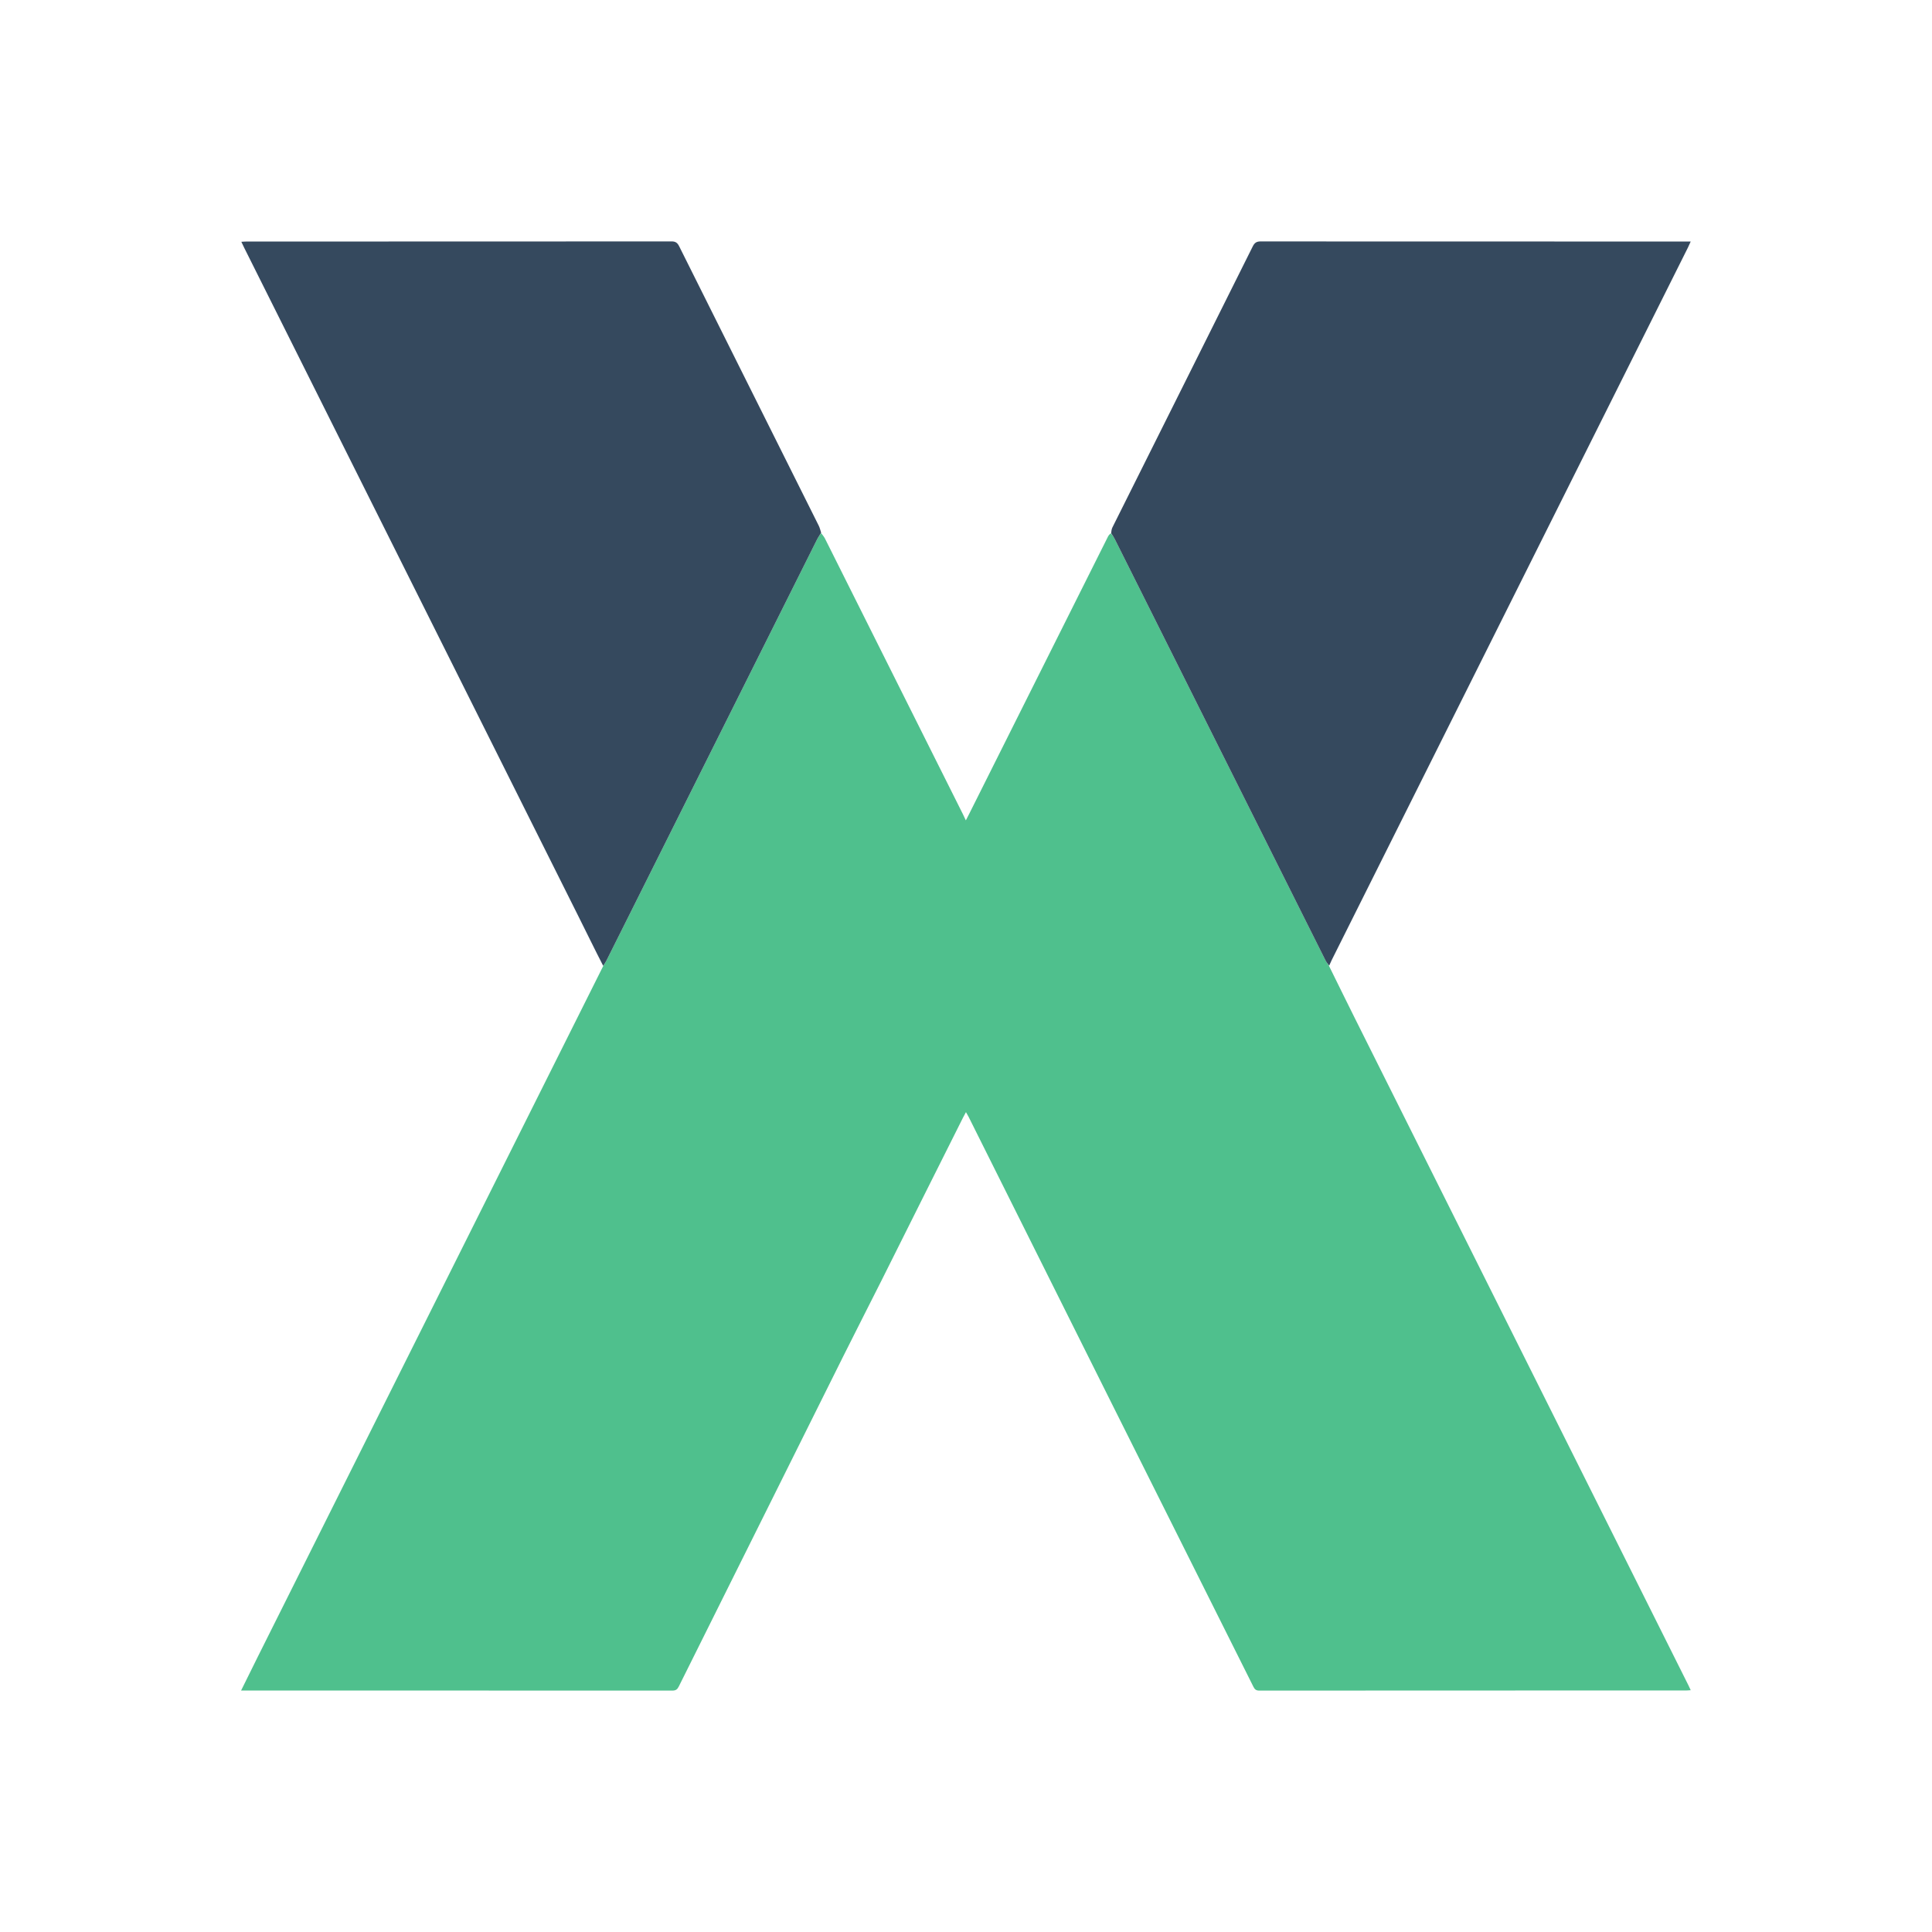
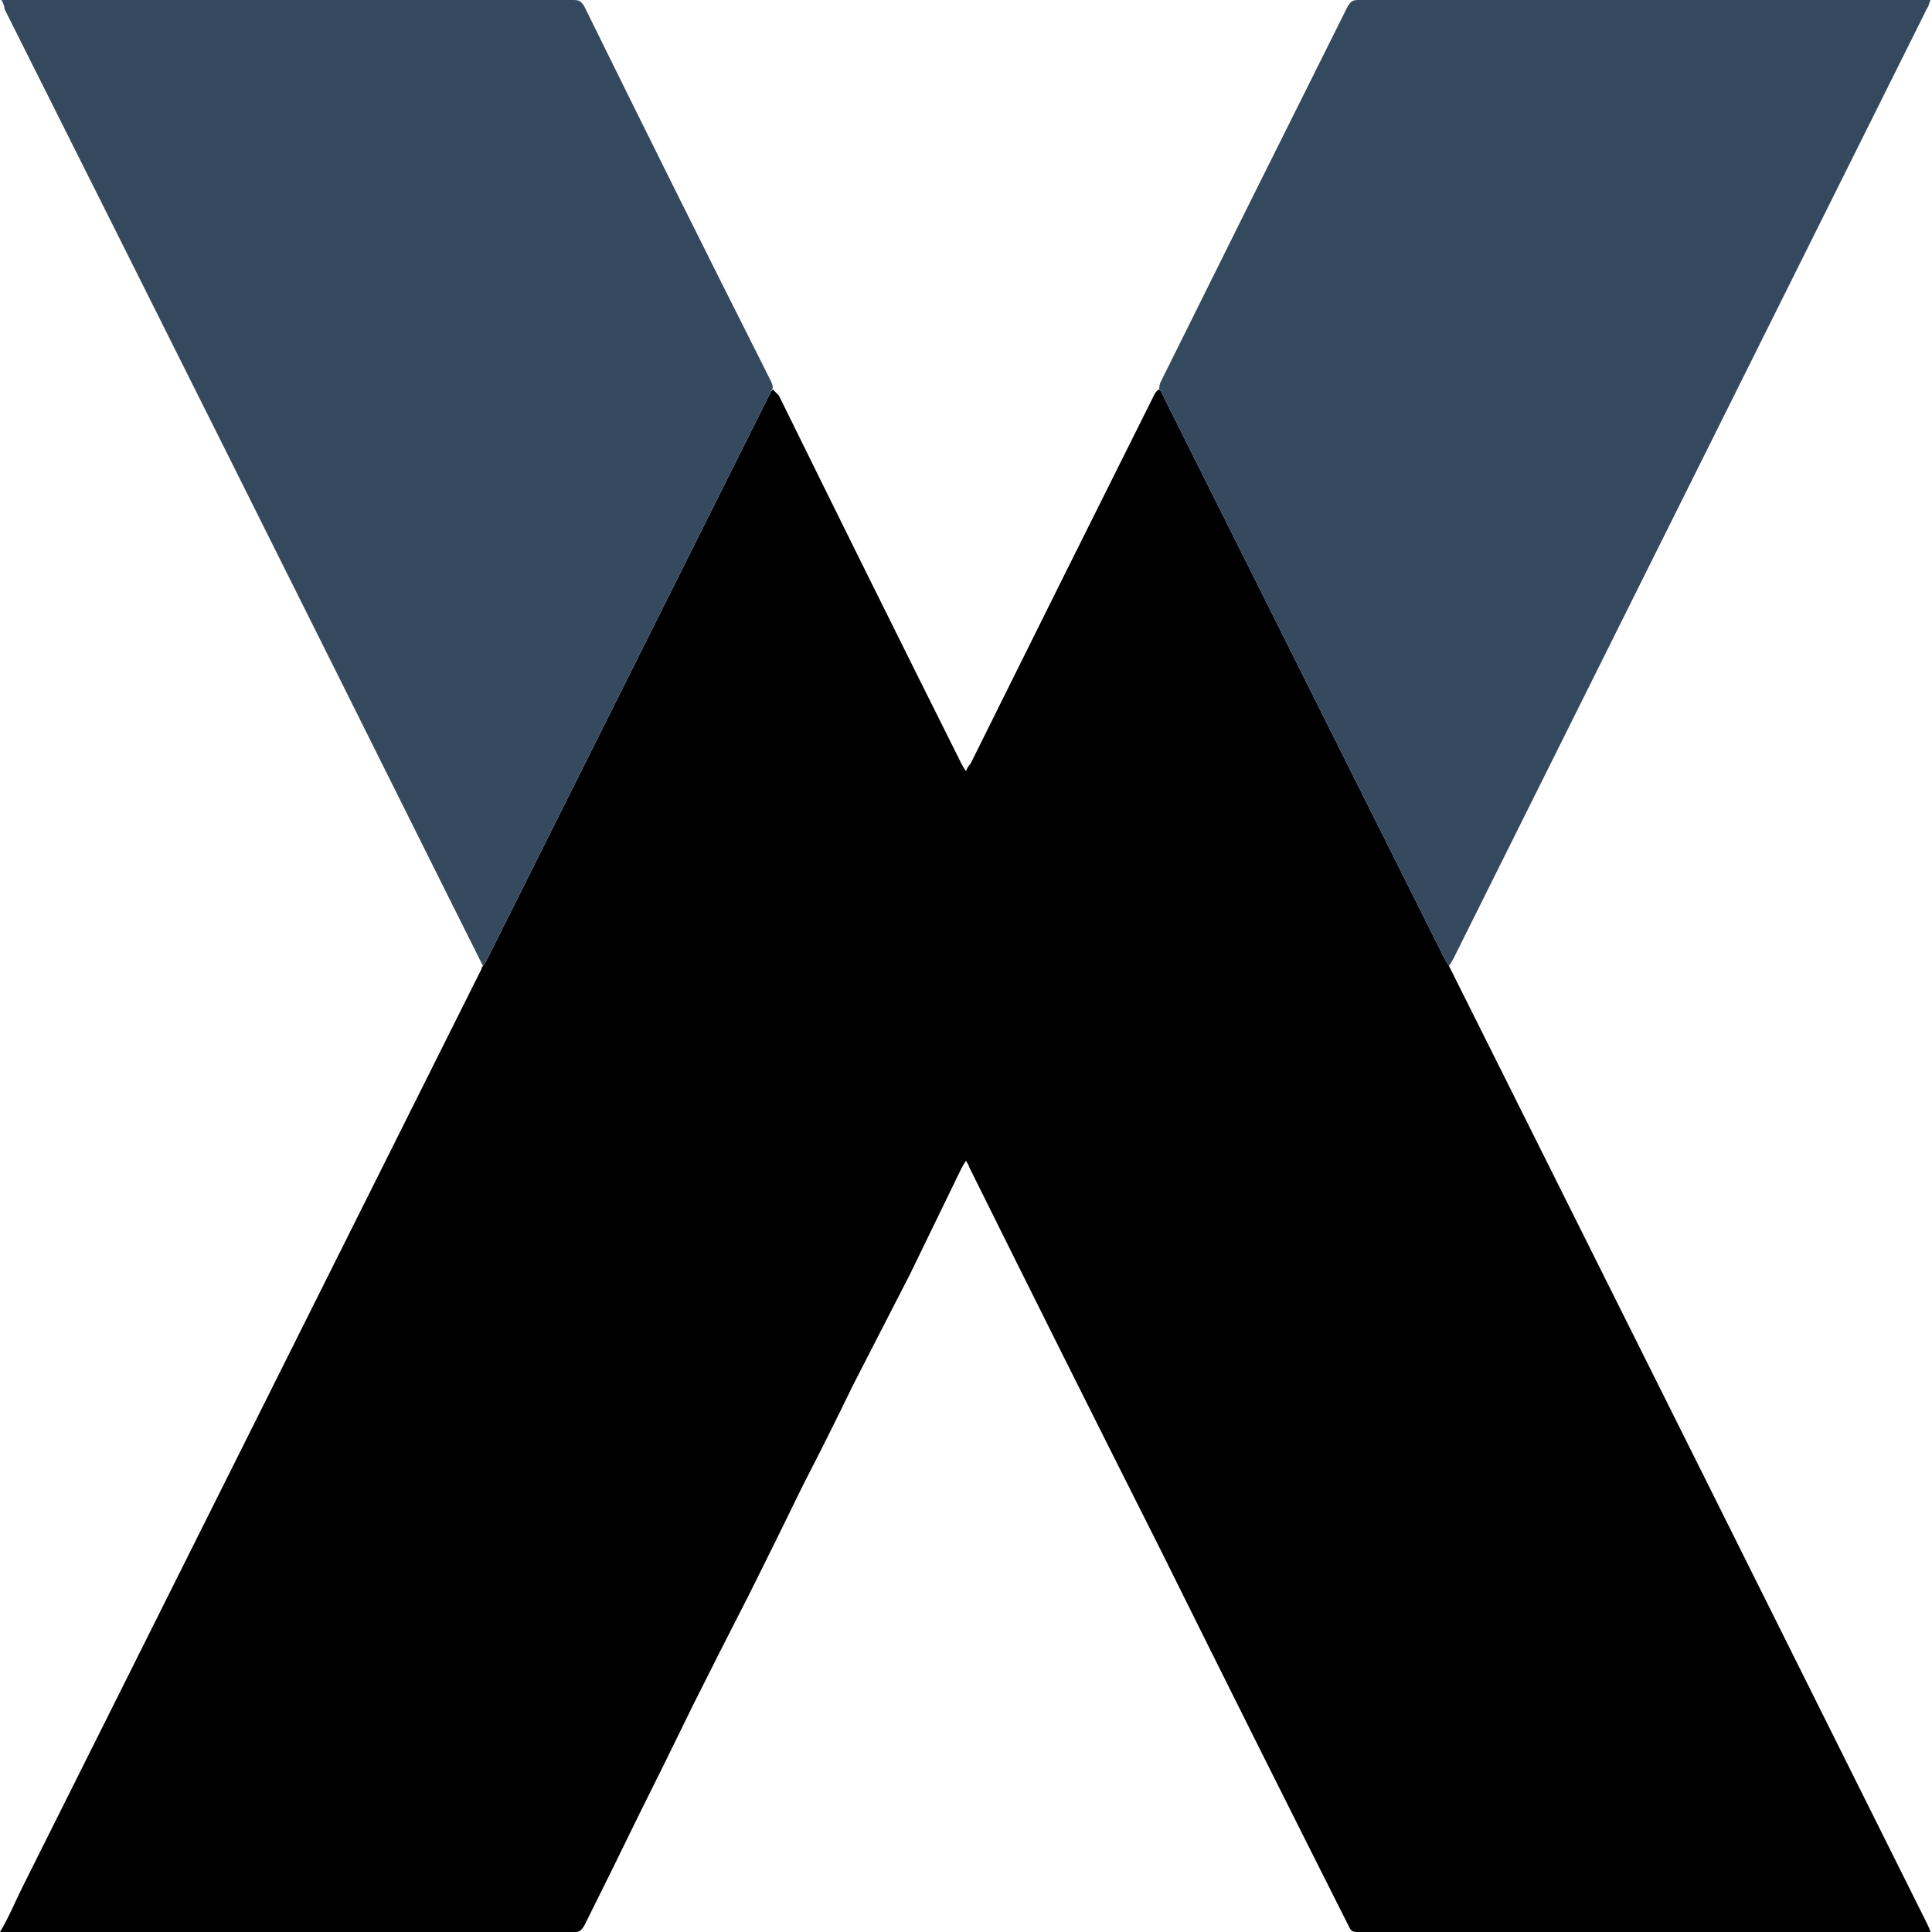
- <svg xmlns="http://www.w3.org/2000/svg" viewBox="1 1 2000 2000" width="2500" height="2500">
-   <path fill="none" d="M1112 2001H1V1h2000v2000h-889m38.237-1447.99c-.77 1.18-1.664 2.297-2.291 3.549-47.945 95.745-95.869 191.501-143.798 287.255-1.01 2.02-2.064 4.017-3.31 6.438-1.173-2.489-2.015-4.373-2.938-6.218-47.63-95.214-95.26-190.428-142.941-285.616-1.003-2.002-2.587-3.713-3.915-6.327-.823-2.322-1.412-4.762-2.505-6.95-48.156-96.41-96.376-192.788-144.48-289.224-1.774-3.554-3.707-5.019-7.853-5.016-146.473.119-292.945.099-439.418.11-1.747 0-3.495.165-5.95.288 1.239 2.598 2.116 4.52 3.06 6.41C369.14 488.218 484.395 718.722 599.62 949.24c8.607 17.219 17.02 34.535 25.386 52.532-.2.446-.386.9-.604 1.337-118.775 237.509-237.554 475.015-356.322 712.526-5.763 11.525-11.43 23.098-17.494 35.364h5.519c146.984 0 293.967-.015 440.951.093 3.53.003 5.117-1.215 6.608-4.211a373750.621 373750.621 0 0 1 170.568-342.434c12.85-25.765 25.993-51.385 38.913-77.116 14.678-29.233 29.246-58.521 43.882-87.775 13.615-27.213 27.254-54.413 40.892-81.614.854-1.703 1.792-3.364 3.03-5.678 1.14 2.012 1.98 3.347 2.68 4.752 49.488 99.11 98.926 198.246 148.454 297.336 48.778 97.592 97.657 195.134 146.42 292.733 1.395 2.791 2.79 4.019 6.203 4.016 147.15-.118 294.3-.101 441.45-.114 1.556 0 3.112-.182 5.074-.305-1.013-2.157-1.734-3.78-2.527-5.365-115.395-230.771-230.8-461.537-346.183-692.314-8.637-17.276-17.112-34.633-25.502-52.67.844-1.806 1.646-3.63 2.537-5.412 122.949-245.925 245.904-491.847 368.85-737.773.863-1.724 1.606-3.508 2.807-6.149h-141.096c-101.302 0-202.605.028-303.907-.096-4.231-.005-6.393 1.218-8.319 5.08-48.363 97.034-96.88 193.99-145.316 290.988-.887 1.777-1.107 3.886-2.337 6.038z" />
-   <path fill="#4FC08D" d="M1376.859 1001.051c8.55 17.32 17.024 34.677 25.661 51.953 115.383 230.777 230.788 461.543 346.183 692.314.793 1.586 1.514 3.208 2.527 5.365-1.962.123-3.518.305-5.073.305-147.15.013-294.301-.004-441.451.114-3.414.003-4.808-1.225-6.203-4.016-48.763-97.6-97.642-195.14-146.42-292.733-49.528-99.09-98.966-198.226-148.453-297.336-.702-1.405-1.541-2.74-2.681-4.752-1.238 2.314-2.176 3.975-3.03 5.678-13.638 27.2-27.277 54.401-40.892 81.614-14.636 29.254-29.204 58.542-43.882 87.775-12.92 25.731-26.062 51.35-38.913 77.116a373750.621 373750.621 0 0 0-170.568 342.434c-1.491 2.996-3.079 4.214-6.608 4.211-146.984-.108-293.967-.093-440.951-.093h-5.52c6.066-12.266 11.732-23.84 17.495-35.364 118.768-237.511 237.547-475.017 356.322-712.526.218-.437.403-.89.962-1.873 1.434-2.402 2.609-4.219 3.57-6.142 72.7-145.364 145.38-290.738 218.1-436.092 1.089-2.175 2.673-4.102 4.026-6.144 1.312 1.846 2.896 3.557 3.899 5.559 47.68 95.188 95.311 190.402 142.941 285.616.923 1.845 1.765 3.73 2.938 6.218 1.246-2.42 2.3-4.419 3.31-6.438 47.929-95.754 95.853-191.51 143.798-287.255.627-1.252 1.521-2.37 2.955-3.486 1.833 2.064 3.117 4.007 4.151 6.074 72.635 145.215 145.246 290.442 217.893 435.65 1.095 2.19 2.6 4.174 3.914 6.254z" />
-   <path fill="#35495E" d="M1376.938 1000.692c-1.393-1.72-2.898-3.705-3.993-5.894-72.647-145.21-145.258-290.436-217.893-435.65-1.034-2.068-2.318-4.01-3.801-6.174.216-2.116.436-4.225 1.323-6.002 48.436-96.997 96.953-193.954 145.316-290.987 1.926-3.863 4.088-5.086 8.319-5.08 101.302.123 202.605.095 303.907.095h141.096c-1.201 2.641-1.944 4.425-2.806 6.15-122.947 245.925-245.902 491.847-368.85 737.772-.892 1.781-1.694 3.606-2.618 5.77zM851.052 552.475c-1.345 2.426-2.93 4.353-4.017 6.528-72.721 145.354-145.4 290.728-218.1 436.092-.962 1.923-2.137 3.74-3.502 5.78-8.793-17.099-17.206-34.415-25.813-51.634-115.226-230.518-230.48-461.023-345.721-691.533-.945-1.889-1.822-3.81-3.061-6.41 2.455-.122 4.203-.287 5.95-.287 146.473-.011 292.945.009 439.418-.11 4.146-.003 6.08 1.462 7.852 5.016 48.105 96.436 96.325 192.814 144.481 289.224 1.093 2.188 1.682 4.628 2.513 7.334z" />
+ <svg xmlns="http://www.w3.org/2000/svg" version="1.2" viewBox="0 0 128 128" width="128" height="128">
+   <style>.vuex-a{fill:transparent}.vuex-b{fill:currentColor}.vuex-c{fill:#35495e}</style>
+   <path fill-rule="evenodd" class="vuex-a" d="m-21.2 149.3v-170.6h170.4v170.6zm98-123.5q-0.1 0.1-0.2 0.3-6.2 12.2-12.3 24.5-0.1 0.2-0.3 0.5-0.1-0.3-0.2-0.5-6.1-12.2-12.2-24.4c-0.1-0.1-0.2-0.3-0.3-0.5-0.1-0.2-0.2-0.4-0.3-0.6q-6.1-12.3-12.3-24.7c-0.1-0.3-0.3-0.4-0.6-0.4q-18.8 0-37.5 0-0.2 0-0.5 0c0.1 0.2 0.2 0.4 0.3 0.6q14.7 29.5 29.4 59 1.1 2.2 2.2 4.5 0 0-0.1 0.1-15.1 30.4-30.3 60.8c-0.5 1-1 2-1.5 3h0.5q18.7 0 37.5 0c0.3 0 0.5-0.1 0.6-0.4q1.8-3.6 3.6-7.3 1.8-3.6 3.7-7.3 1.8-3.6 3.6-7.3 1.8-3.6 3.6-7.3 1.7-3.3 3.4-6.6 1.8-3.7 3.7-7.4 1.7-3.5 3.5-7 0.1-0.2 0.2-0.5c0.1 0.2 0.2 0.3 0.3 0.4q6.3 12.7 12.6 25.4 6.3 12.5 12.5 25c0.1 0.2 0.2 0.3 0.5 0.3q18.8 0 37.6 0 0.2 0 0.5 0-0.1-0.3-0.2-0.5-14.8-29.5-29.5-59.1-1.1-2.2-2.2-4.5 0.1-0.2 0.2-0.4 15.7-31.5 31.4-63c0.1-0.1 0.2-0.3 0.3-0.5h-12.1q-12.9 0-25.9 0c-0.3 0-0.5 0.1-0.7 0.4q-6.1 12.4-12.3 24.9c-0.1 0.1-0.1 0.3-0.2 0.5z" />
+   <path class="vuex-b" d="m96 64q1.1 2.2 2.2 4.4 14.8 29.6 29.5 59.1 0.1 0.2 0.2 0.5-0.2 0-0.4 0-18.8 0-37.6 0c-0.3 0-0.4-0.1-0.5-0.3q-6.3-12.5-12.5-25-6.4-12.7-12.7-25.4c0-0.1-0.1-0.2-0.2-0.4q-0.2 0.3-0.3 0.5-1.7 3.5-3.4 7-1.9 3.7-3.8 7.4-1.6 3.3-3.3 6.6-1.8 3.7-3.6 7.3-1.9 3.7-3.7 7.3-1.8 3.7-3.6 7.3-1.8 3.7-3.6 7.3c-0.2 0.3-0.3 0.4-0.6 0.4q-18.8 0-37.6 0h-0.5c0.6-1 1-2 1.5-3q15.2-30.4 30.4-60.8 0-0.1 0.1-0.2 0.2-0.3 0.3-0.5 9.3-18.6 18.6-37.2c0.1-0.2 0.2-0.4 0.3-0.5 0.1 0.1 0.3 0.3 0.4 0.4q6 12.2 12.1 24.4 0.1 0.2 0.3 0.5 0.1-0.3 0.3-0.5 6.1-12.3 12.2-24.5 0.1-0.2 0.3-0.3 0.2 0.2 0.3 0.5 9.3 18.6 18.6 37.2 0.1 0.2 0.3 0.5z" />
+   <path class="vuex-c" d="m96 64q-0.2-0.2-0.3-0.5-9.3-18.6-18.6-37.2-0.1-0.3-0.3-0.5 0-0.3 0.1-0.5 6.2-12.5 12.4-24.9c0.2-0.3 0.3-0.4 0.7-0.4q13 0 25.9 0h12c-0.1 0.2-0.1 0.4-0.2 0.5q-15.7 31.5-31.4 63-0.1 0.2-0.3 0.5zm-44.8-38.3c-0.1 0.2-0.2 0.4-0.3 0.6q-9.3 18.6-18.6 37.2-0.1 0.2-0.3 0.5-1.1-2.2-2.2-4.4-14.7-29.5-29.5-59c0-0.2-0.1-0.4-0.2-0.6q0.3 0 0.5 0 18.7 0 37.4 0c0.4 0 0.5 0.1 0.7 0.4q6.1 12.4 12.3 24.7c0.1 0.2 0.2 0.4 0.2 0.6z" />
</svg>
